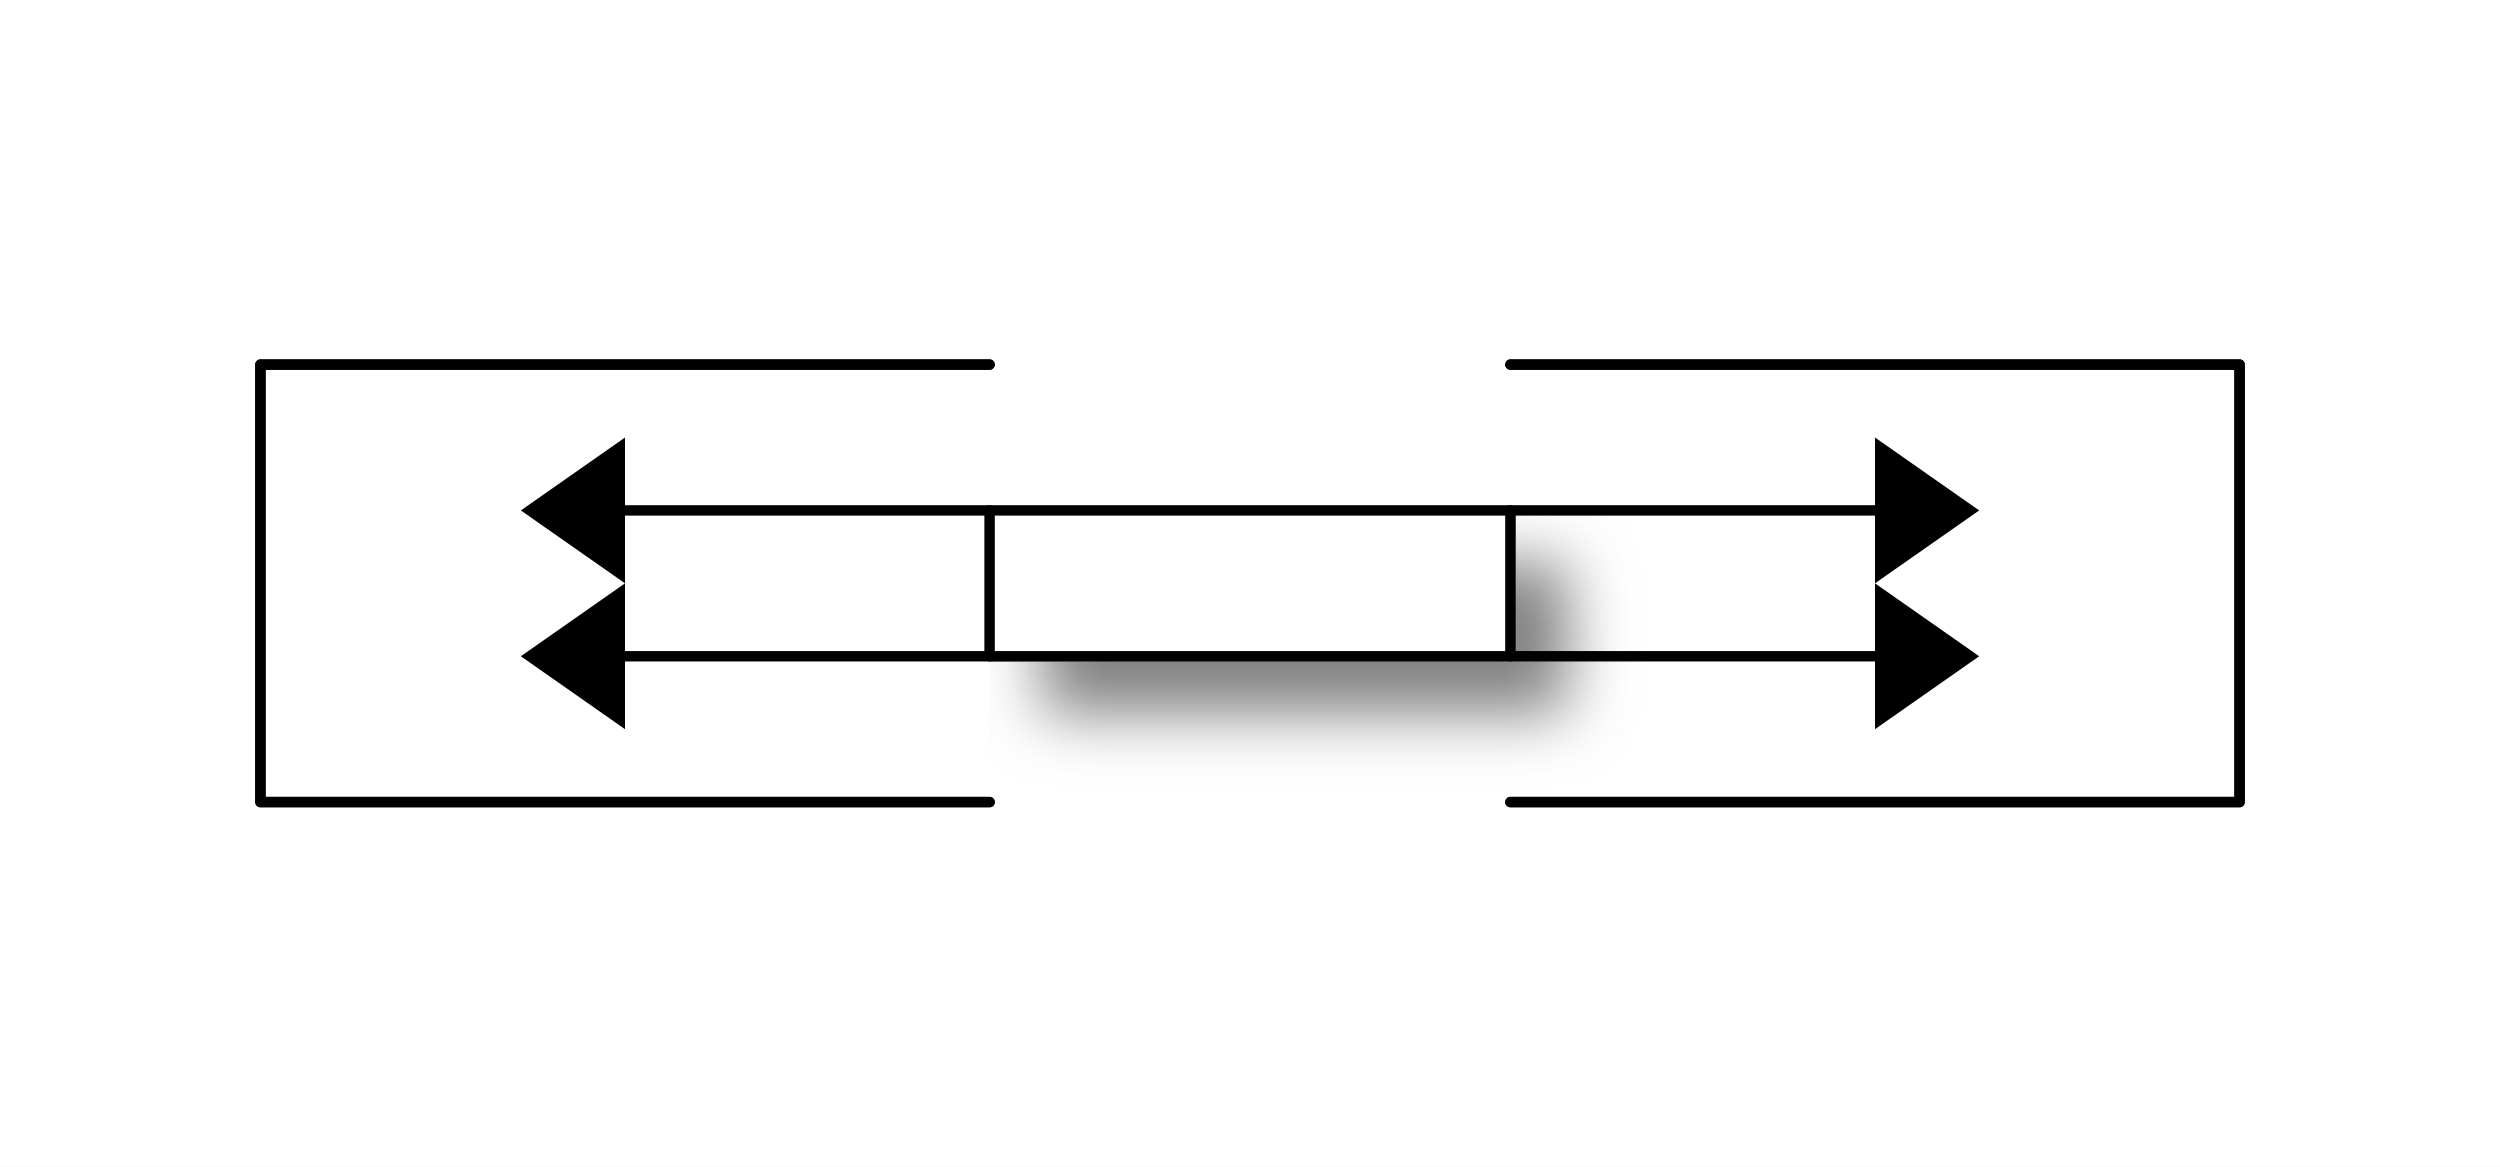
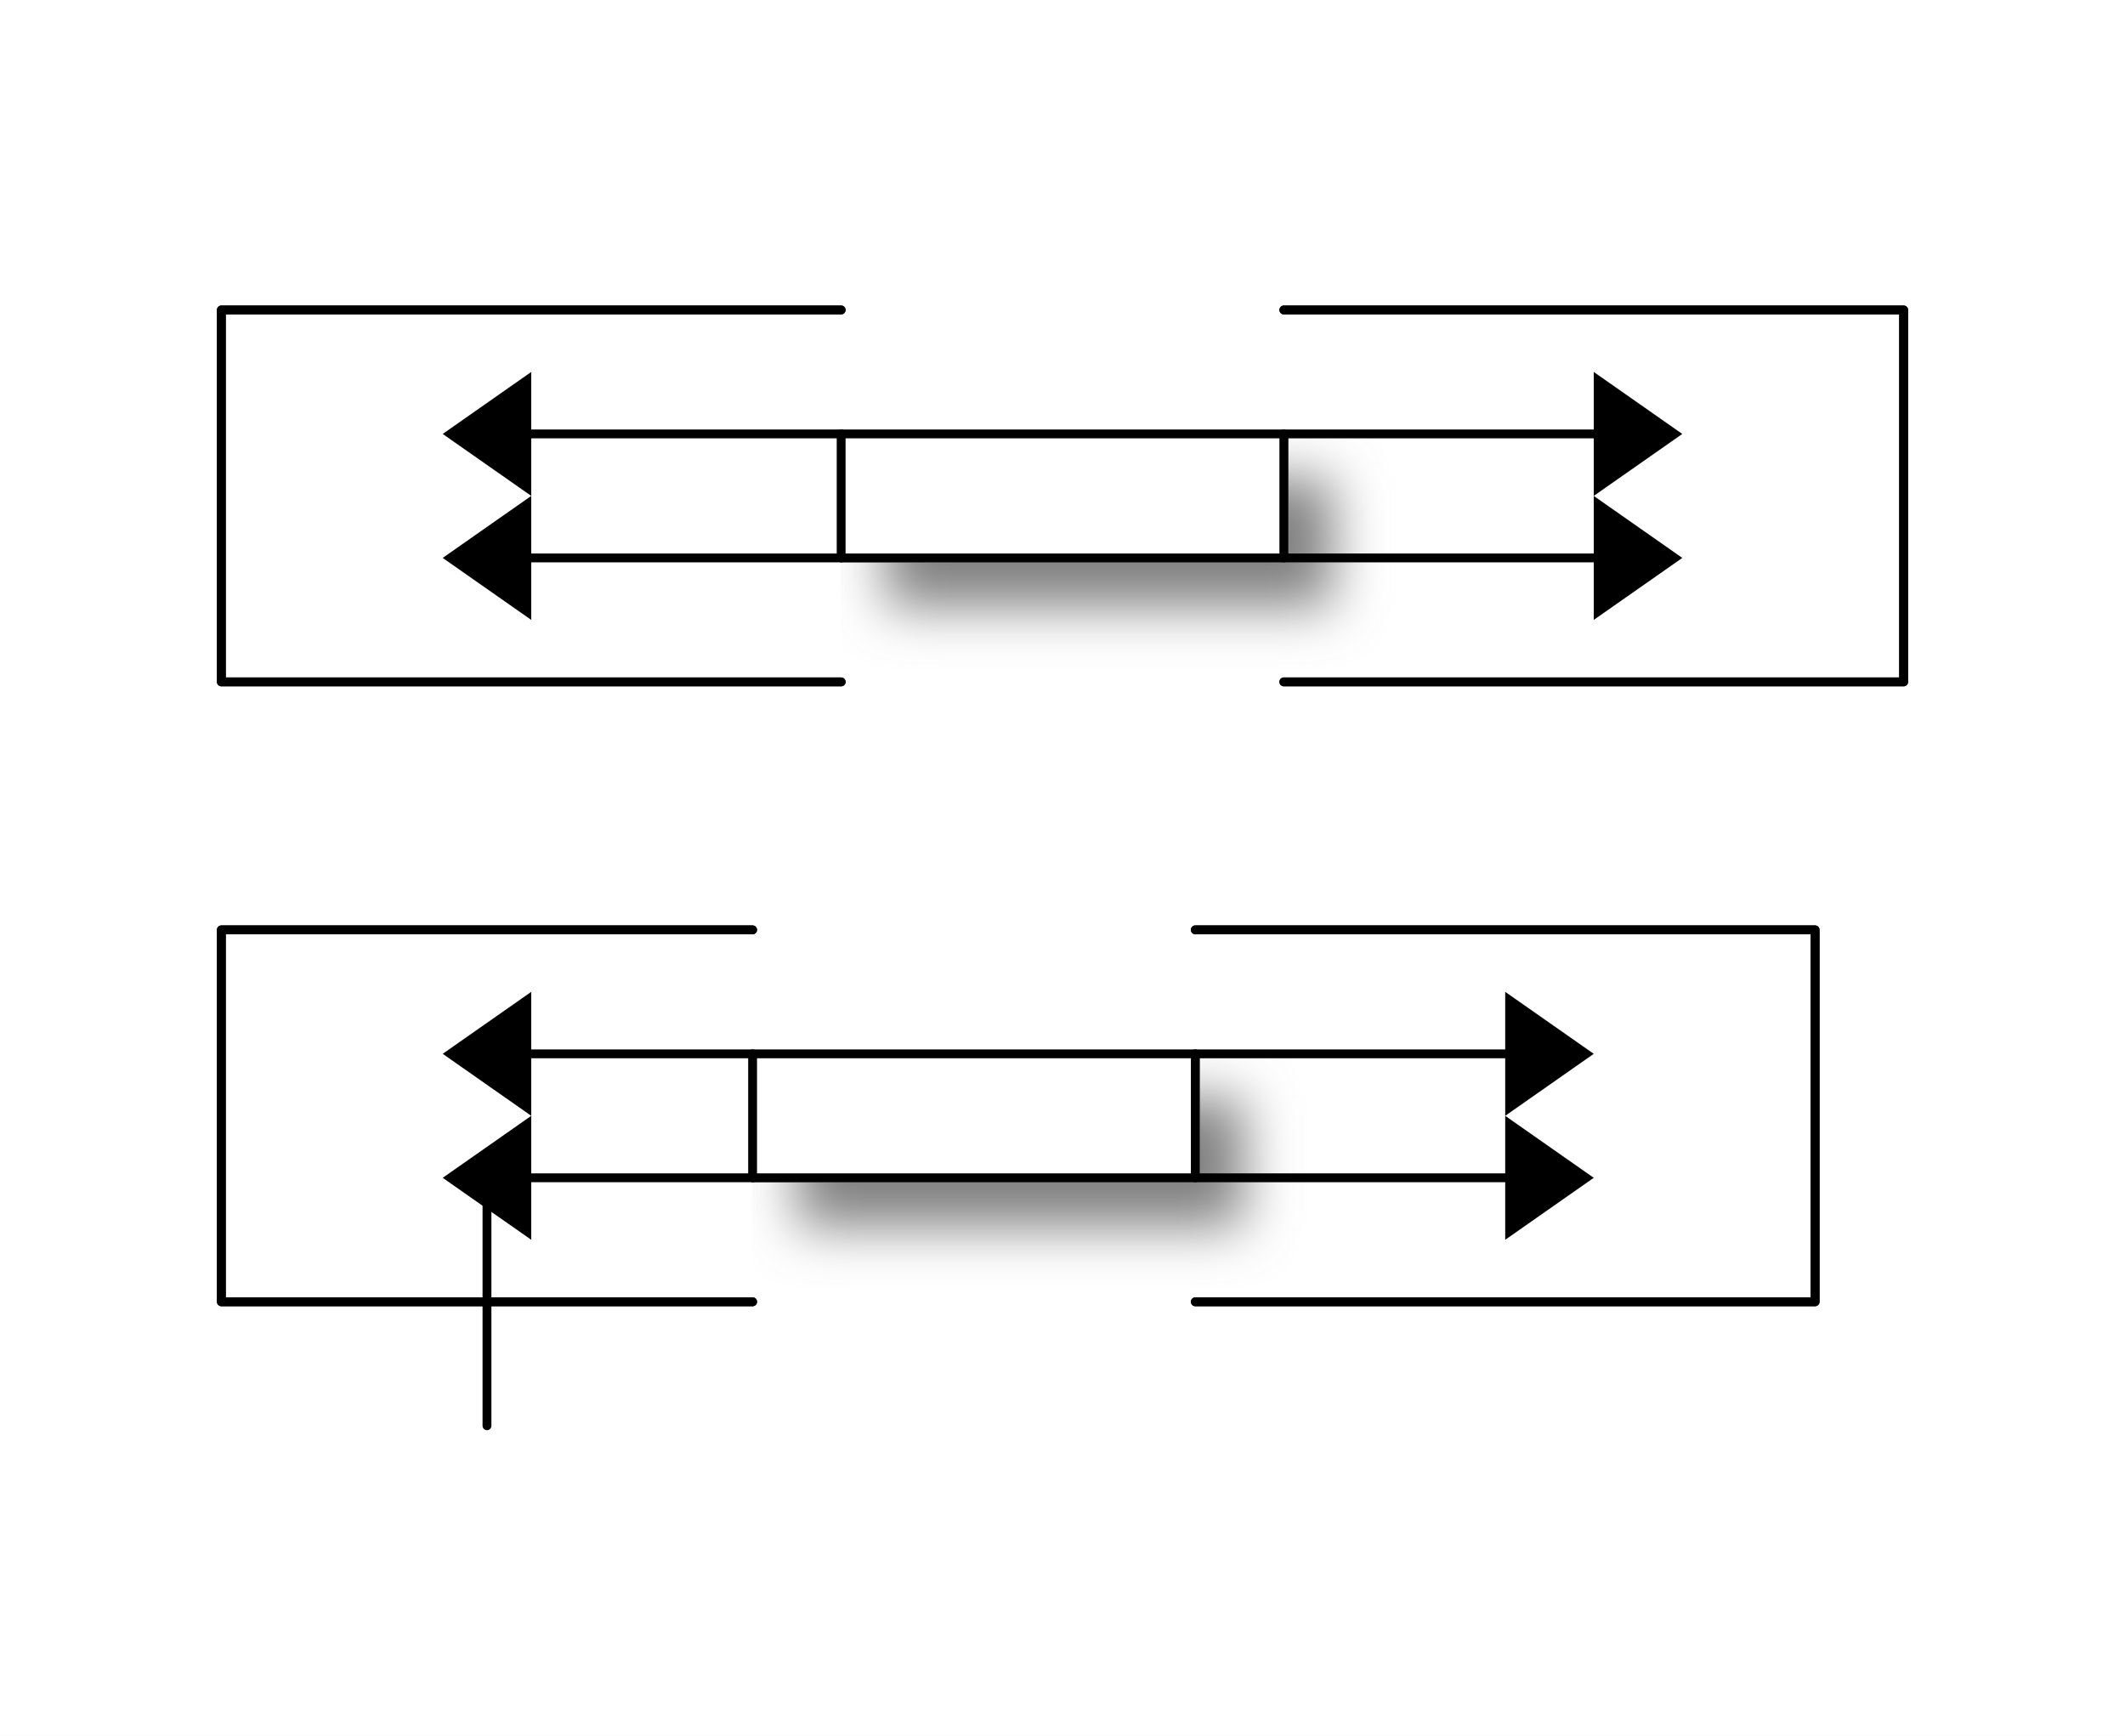
- <svg xmlns="http://www.w3.org/2000/svg" width="240" height="112" shape-rendering="geometricPrecision" version="1.0">
+ <svg xmlns="http://www.w3.org/2000/svg" width="240" height="196" shape-rendering="geometricPrecision" version="1.0">
  <defs>
    <filter id="f2" x="0" y="0" width="200%" height="200%">
      <feOffset result="offOut" in="SourceGraphic" dx="5" dy="5" />
      <feGaussianBlur result="blurOut" in="offOut" stdDeviation="3" />
      <feBlend in="SourceGraphic" in2="blurOut" mode="normal" />
    </filter>
  </defs>
  <g stroke-width="1" stroke-linecap="square" stroke-linejoin="round">
-     <rect x="0" y="0" width="240" height="112" style="fill: #ffffff" />
+     <rect x="0" y="0" width="240" height="196" style="fill: #ffffff" />
    <path stroke="gray" fill="gray" filter="url(#f2)" d="M95.0 49.0 L95.0 63.0 L145.0 63.0 L145.0 49.0 z" />
+     <path stroke="gray" fill="gray" filter="url(#f2)" d="M85.0 119.0 L85.0 133.0 L135.0 133.0 L135.0 119.0 z" />
    <path stroke="#000000" stroke-width="1" stroke-linecap="round" stroke-linejoin="round" fill="none" d="M95.0 35.0 L25.0 35.0 L25.0 77.0 L95.0 77.0 " />
    <path stroke="#000000" stroke-width="1" stroke-linecap="round" stroke-linejoin="round" fill="none" d="M145.0 77.0 L215.0 77.0 L215.0 35.0 L145.0 35.0 " />
    <path stroke="#000000" stroke-width="1" stroke-linecap="round" stroke-linejoin="round" fill="none" d="M95.0 35.0 L25.0 35.0 L25.0 77.0 L95.0 77.0 " />
    <path stroke="#000000" stroke-width="1" stroke-linecap="round" stroke-linejoin="round" fill="none" d="M145.0 77.0 L215.0 77.0 L215.0 35.0 L145.0 35.0 " />
+     <path stroke="#000000" stroke-width="1" stroke-linecap="round" stroke-linejoin="round" fill="none" d="M135.0 147.0 L205.0 147.0 L205.0 105.0 L135.0 105.0 " />
+     <path stroke="#000000" stroke-width="1" stroke-linecap="round" stroke-linejoin="round" fill="none" d="M135.0 147.0 L205.0 147.0 L205.0 105.0 L135.0 105.0 " />
+     <path stroke="#000000" stroke-width="1" stroke-linecap="round" stroke-linejoin="round" fill="none" d="M85.0 147.0 L25.0 147.0 L25.0 105.0 L85.0 105.0 " />
+     <path stroke="#000000" stroke-width="1" stroke-linecap="round" stroke-linejoin="round" fill="none" d="M55.0 147.0 L25.0 147.0 L25.0 105.0 L85.0 105.0 " />
    <path stroke="#000000" stroke-width="1" stroke-linecap="round" stroke-linejoin="round" fill="white" d="M95.0 49.0 L95.0 63.0 L145.0 63.0 L145.0 49.0 z" />
+     <path stroke="#000000" stroke-width="1" stroke-linecap="round" stroke-linejoin="round" fill="white" d="M85.0 119.0 L85.0 133.0 L135.0 133.0 L135.0 119.0 z" />
    <path stroke="none" stroke-width="1" stroke-linecap="round" stroke-linejoin="round" fill="#000000" d="M60.0 42.0 L50.0 49.0 L60.0 56.0 z" />
    <path stroke="none" stroke-width="1" stroke-linecap="round" stroke-linejoin="round" fill="#000000" d="M180.0 42.0 L190.0 49.0 L180.0 56.0 z" />
    <path stroke="none" stroke-width="1" stroke-linecap="round" stroke-linejoin="round" fill="#000000" d="M60.0 56.0 L50.0 63.0 L60.0 70.0 z" />
    <path stroke="none" stroke-width="1" stroke-linecap="round" stroke-linejoin="round" fill="#000000" d="M180.0 56.0 L190.0 63.0 L180.0 70.0 z" />
+     <path stroke="none" stroke-width="1" stroke-linecap="round" stroke-linejoin="round" fill="#000000" d="M60.0 112.0 L50.0 119.0 L60.0 126.0 z" />
+     <path stroke="none" stroke-width="1" stroke-linecap="round" stroke-linejoin="round" fill="#000000" d="M170.0 112.0 L180.0 119.0 L170.0 126.0 z" />
+     <path stroke="none" stroke-width="1" stroke-linecap="round" stroke-linejoin="round" fill="#000000" d="M60.0 126.0 L50.0 133.0 L60.0 140.0 z" />
+     <path stroke="none" stroke-width="1" stroke-linecap="round" stroke-linejoin="round" fill="#000000" d="M170.0 126.0 L180.0 133.0 L170.0 140.0 z" />
    <path stroke="#000000" stroke-width="1" stroke-linecap="round" stroke-linejoin="round" fill="none" d="M55.0 49.0 L95.0 49.0 " />
    <path stroke="#000000" stroke-width="1" stroke-linecap="round" stroke-linejoin="round" fill="none" d="M55.0 63.0 L95.0 63.0 " />
    <path stroke="#000000" stroke-width="1" stroke-linecap="round" stroke-linejoin="round" fill="none" d="M185.0 63.0 L145.0 63.0 " />
    <path stroke="#000000" stroke-width="1" stroke-linecap="round" stroke-linejoin="round" fill="none" d="M185.0 49.0 L145.0 49.0 " />
+     <path stroke="#000000" stroke-width="1" stroke-linecap="round" stroke-linejoin="round" fill="none" d="M55.0 133.0 L55.0 161.0 " />
+     <path stroke="#000000" stroke-width="1" stroke-linecap="round" stroke-linejoin="round" fill="none" d="M85.0 147.0 L55.0 147.0 " />
+     <path stroke="#000000" stroke-width="1" stroke-linecap="round" stroke-linejoin="round" fill="none" d="M85.0 133.0 L55.0 133.0 " />
+     <path stroke="#000000" stroke-width="1" stroke-linecap="round" stroke-linejoin="round" fill="none" d="M55.0 119.0 L85.0 119.0 " />
+     <path stroke="#000000" stroke-width="1" stroke-linecap="round" stroke-linejoin="round" fill="none" d="M135.0 119.0 L175.0 119.0 " />
+     <path stroke="#000000" stroke-width="1" stroke-linecap="round" stroke-linejoin="round" fill="none" d="M135.0 133.0 L175.0 133.0 " />
  </g>
</svg>
